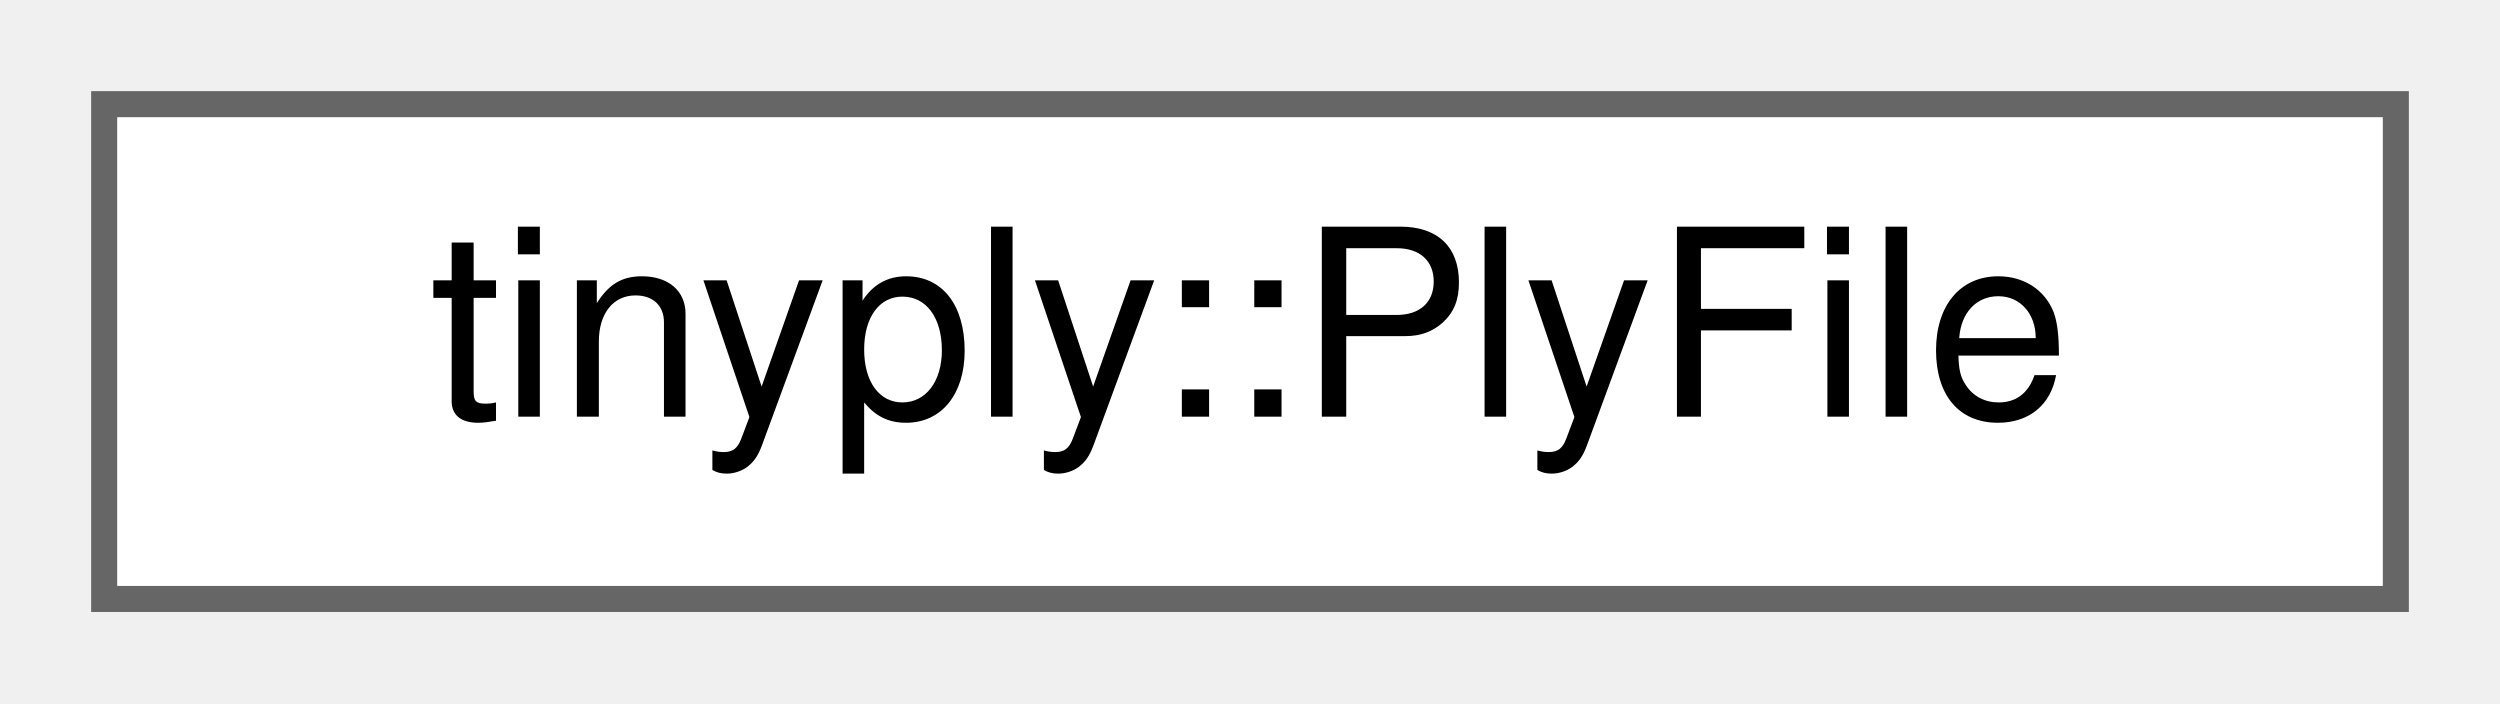
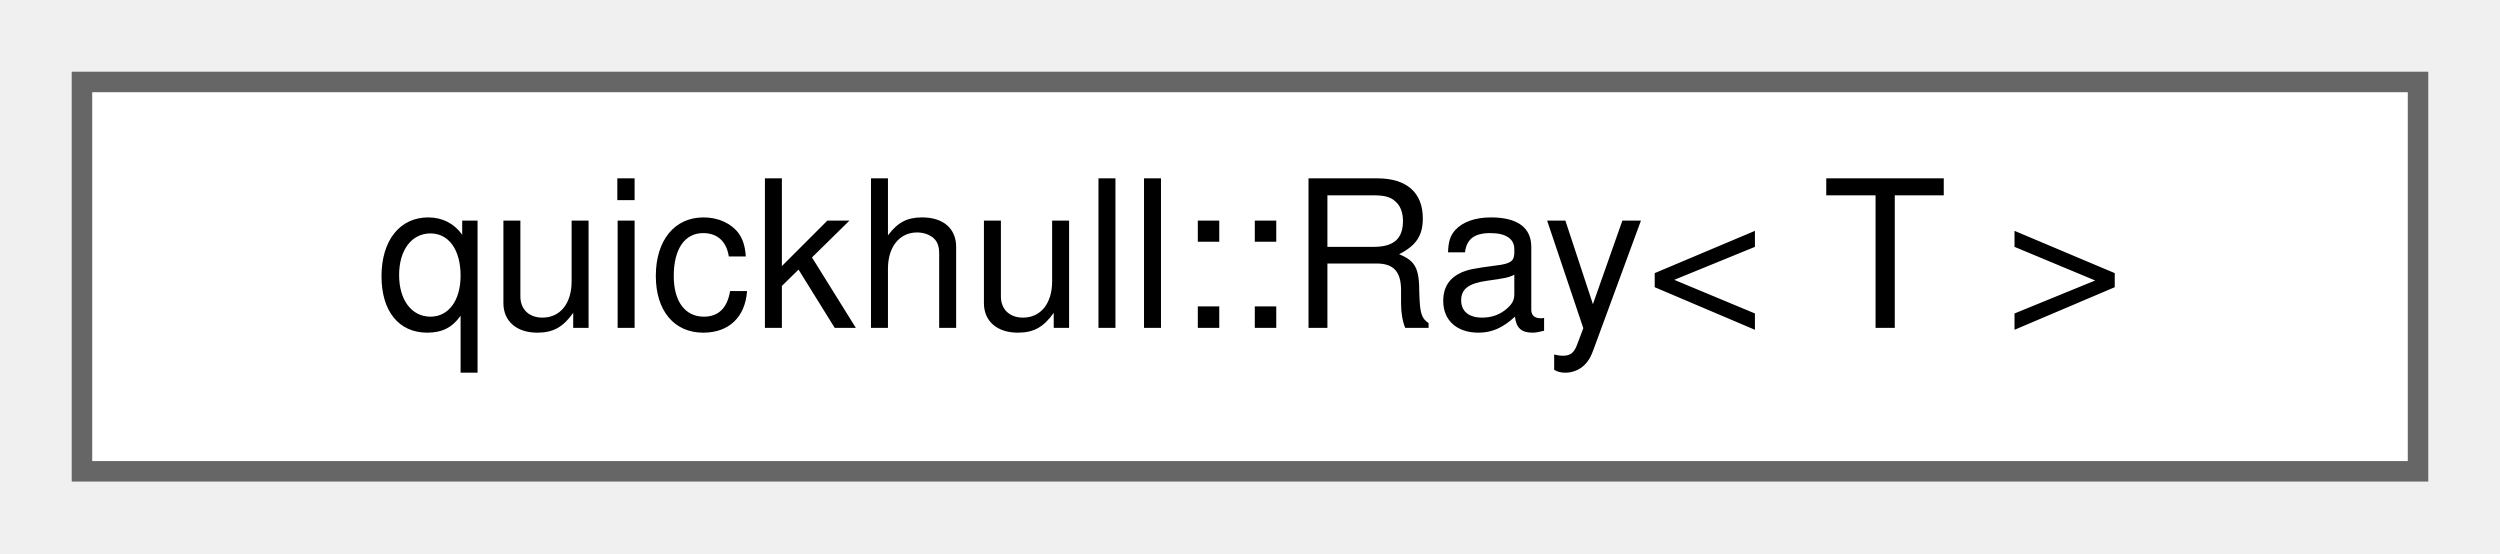
- <svg xmlns="http://www.w3.org/2000/svg" xmlns:xlink="http://www.w3.org/1999/xlink" width="96pt" height="27pt" viewBox="0.00 0.00 96.00 27.00">
+ <svg xmlns="http://www.w3.org/2000/svg" xmlns:xlink="http://www.w3.org/1999/xlink" width="122pt" height="27pt" viewBox="0.00 0.00 122.00 27.00">
  <g id="graph0" class="graph" transform="scale(1 1) rotate(0) translate(4 23)">
    <g id="Node000000" class="node">
      <g id="a_Node000000">
-         <a xlink:href="structtinyply_1_1PlyFile.html" target="_top" xlink:title=" ">
-           <polygon fill="white" stroke="#666666" points="88,-19 0,-19 0,0 88,0 88,-19" />
-           <text text-anchor="middle" x="44" y="-7" font-family="Helvetica,sans-Serif" font-size="10.00">tinyply::PlyFile</text>
+         <a xlink:href="structquickhull_1_1Ray.html" target="_top" xlink:title=" ">
+           <polygon fill="white" stroke="#666666" points="114,-19 0,-19 0,0 114,0 114,-19" />
+           <text text-anchor="middle" x="57" y="-7" font-family="Helvetica,sans-Serif" font-size="10.00">quickhull::Ray&lt; T &gt;</text>
        </a>
      </g>
    </g>
  </g>
</svg>
